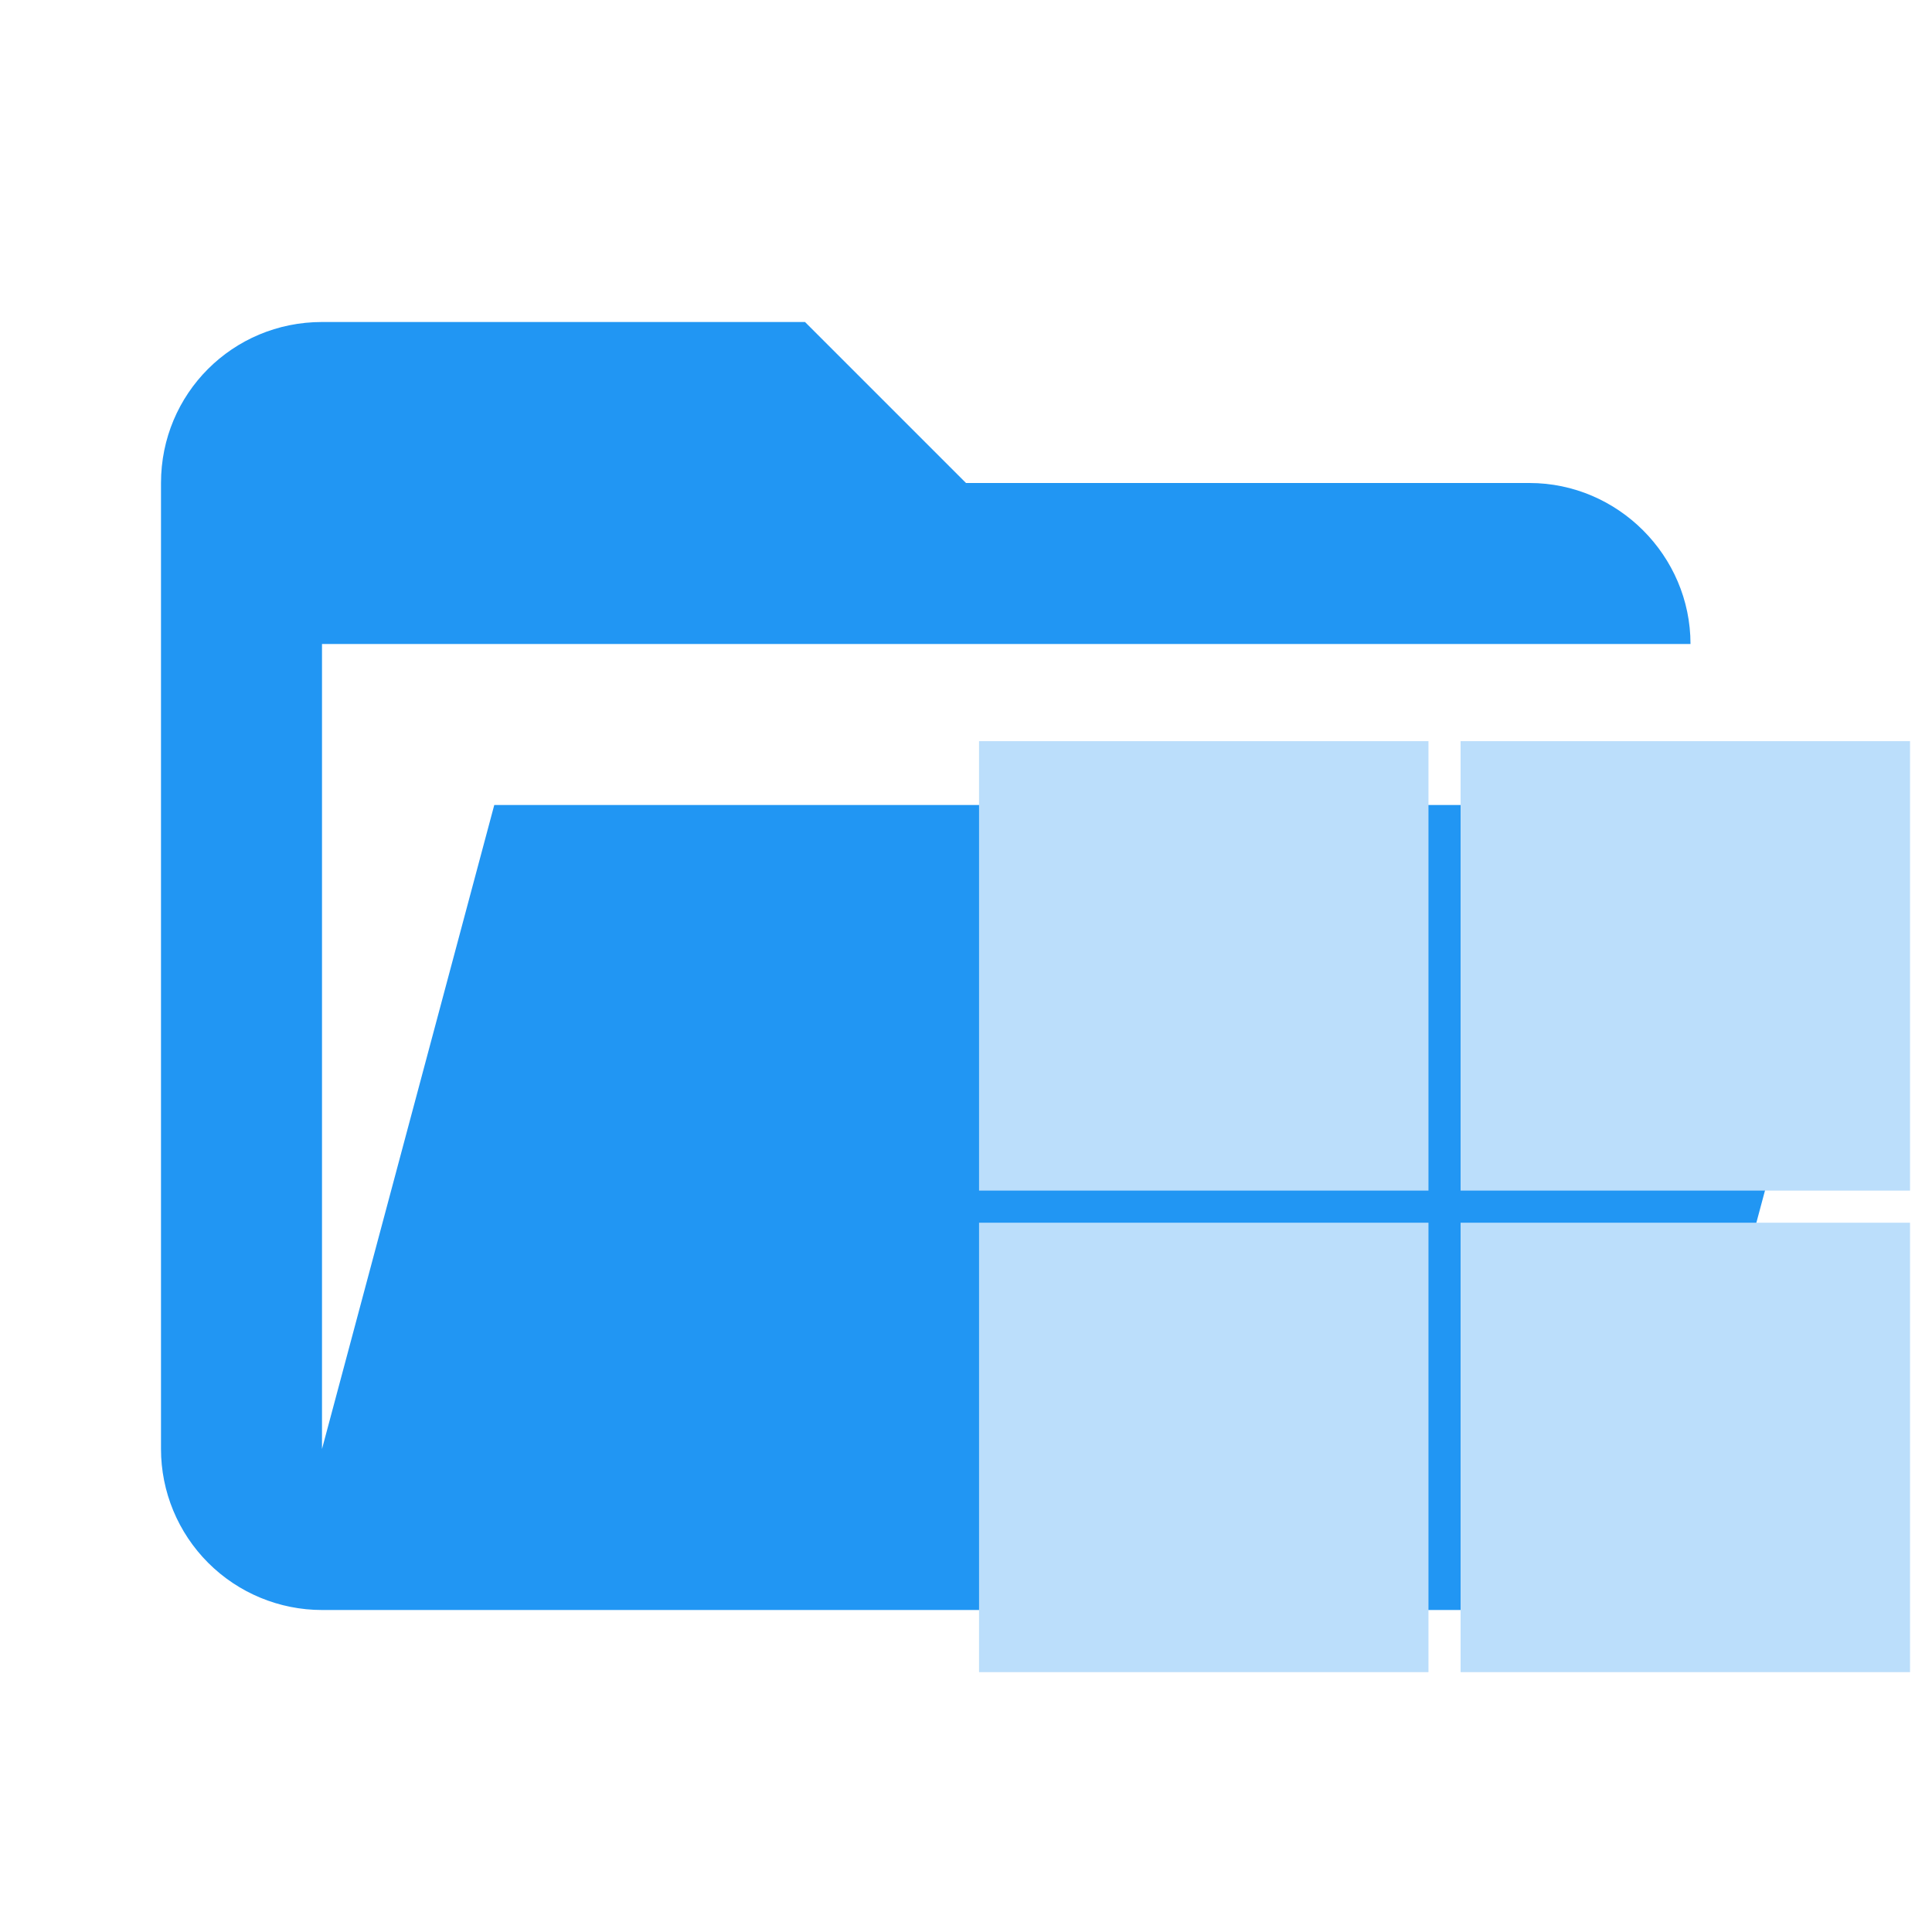
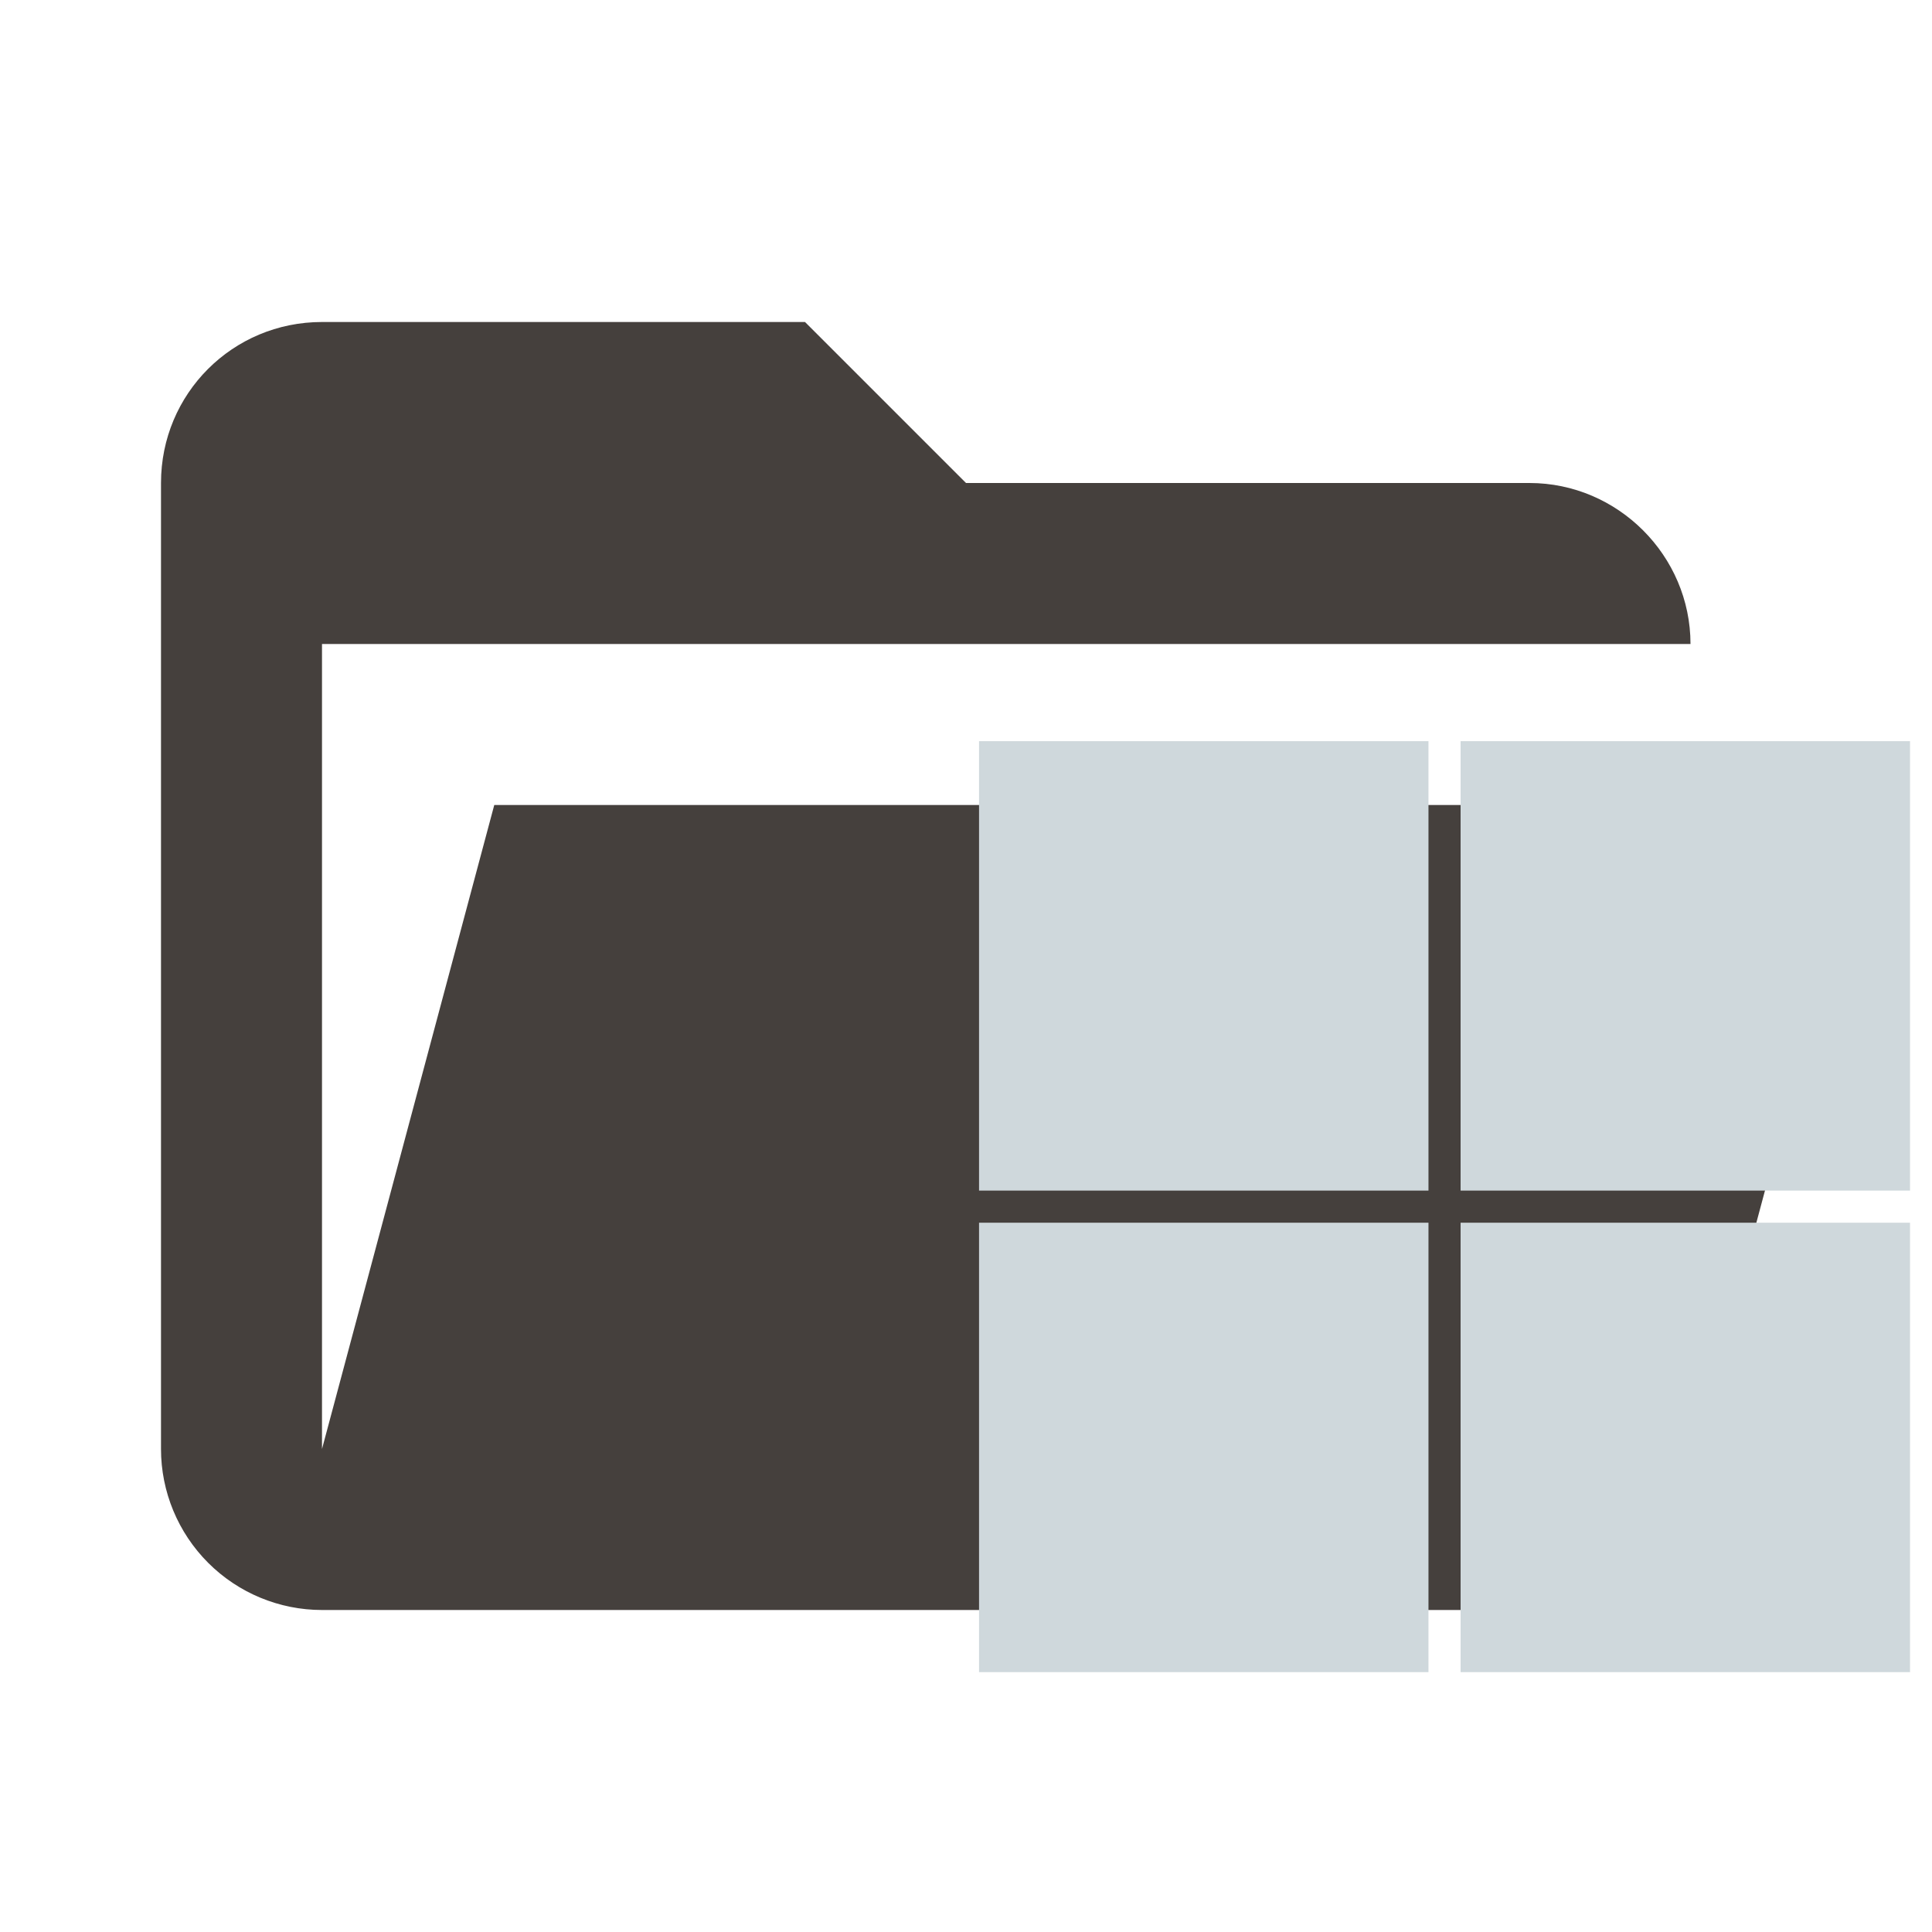
<svg xmlns="http://www.w3.org/2000/svg" fill="none" version="1.1" viewBox="0 0 24 24">
-   <path d="M19 20H4C3.47 20 2.961 19.789 2.586 19.414C2.211 19.039 2 18.53 2 18V6C2 4.89 2.89 4 4 4H10L12 6H19C20.097 6 21 6.903 21 8H4V18L6.14 10H23.21L20.93 18.5C20.7 19.37 19.92 20 19 20Z" fill="#2196F3" />
-   <path d="m18.144 17.98v2.792h5.583v-5.583h-5.583v2.792zm-5.982 0v2.792h5.583v-5.583h-5.583v2.792zm5.982-5.982v2.792h5.583v-5.583h-5.583v2.792zm-5.982 0v2.792h5.583v-5.583h-5.583v2.792z" fill="#BBDEFB" />
+   <path d="M19 20H4C3.47 20 2.961 19.789 2.586 19.414C2.211 19.039 2 18.53 2 18V6C2 4.89 2.89 4 4 4H10L12 6H19C20.097 6 21 6.903 21 8H4V18L6.14 10H23.21L20.93 18.5C20.7 19.37 19.92 20 19 20Z" fill="#45403d" />
+   <path d="m18.144 17.98v2.792h5.583v-5.583h-5.583v2.792zm-5.982 0v2.792h5.583v-5.583h-5.583v2.792zm5.982-5.982v2.792h5.583v-5.583h-5.583v2.792zm-5.982 0v2.792h5.583v-5.583h-5.583v2.792z" fill="#cfd8dc" />
</svg>
